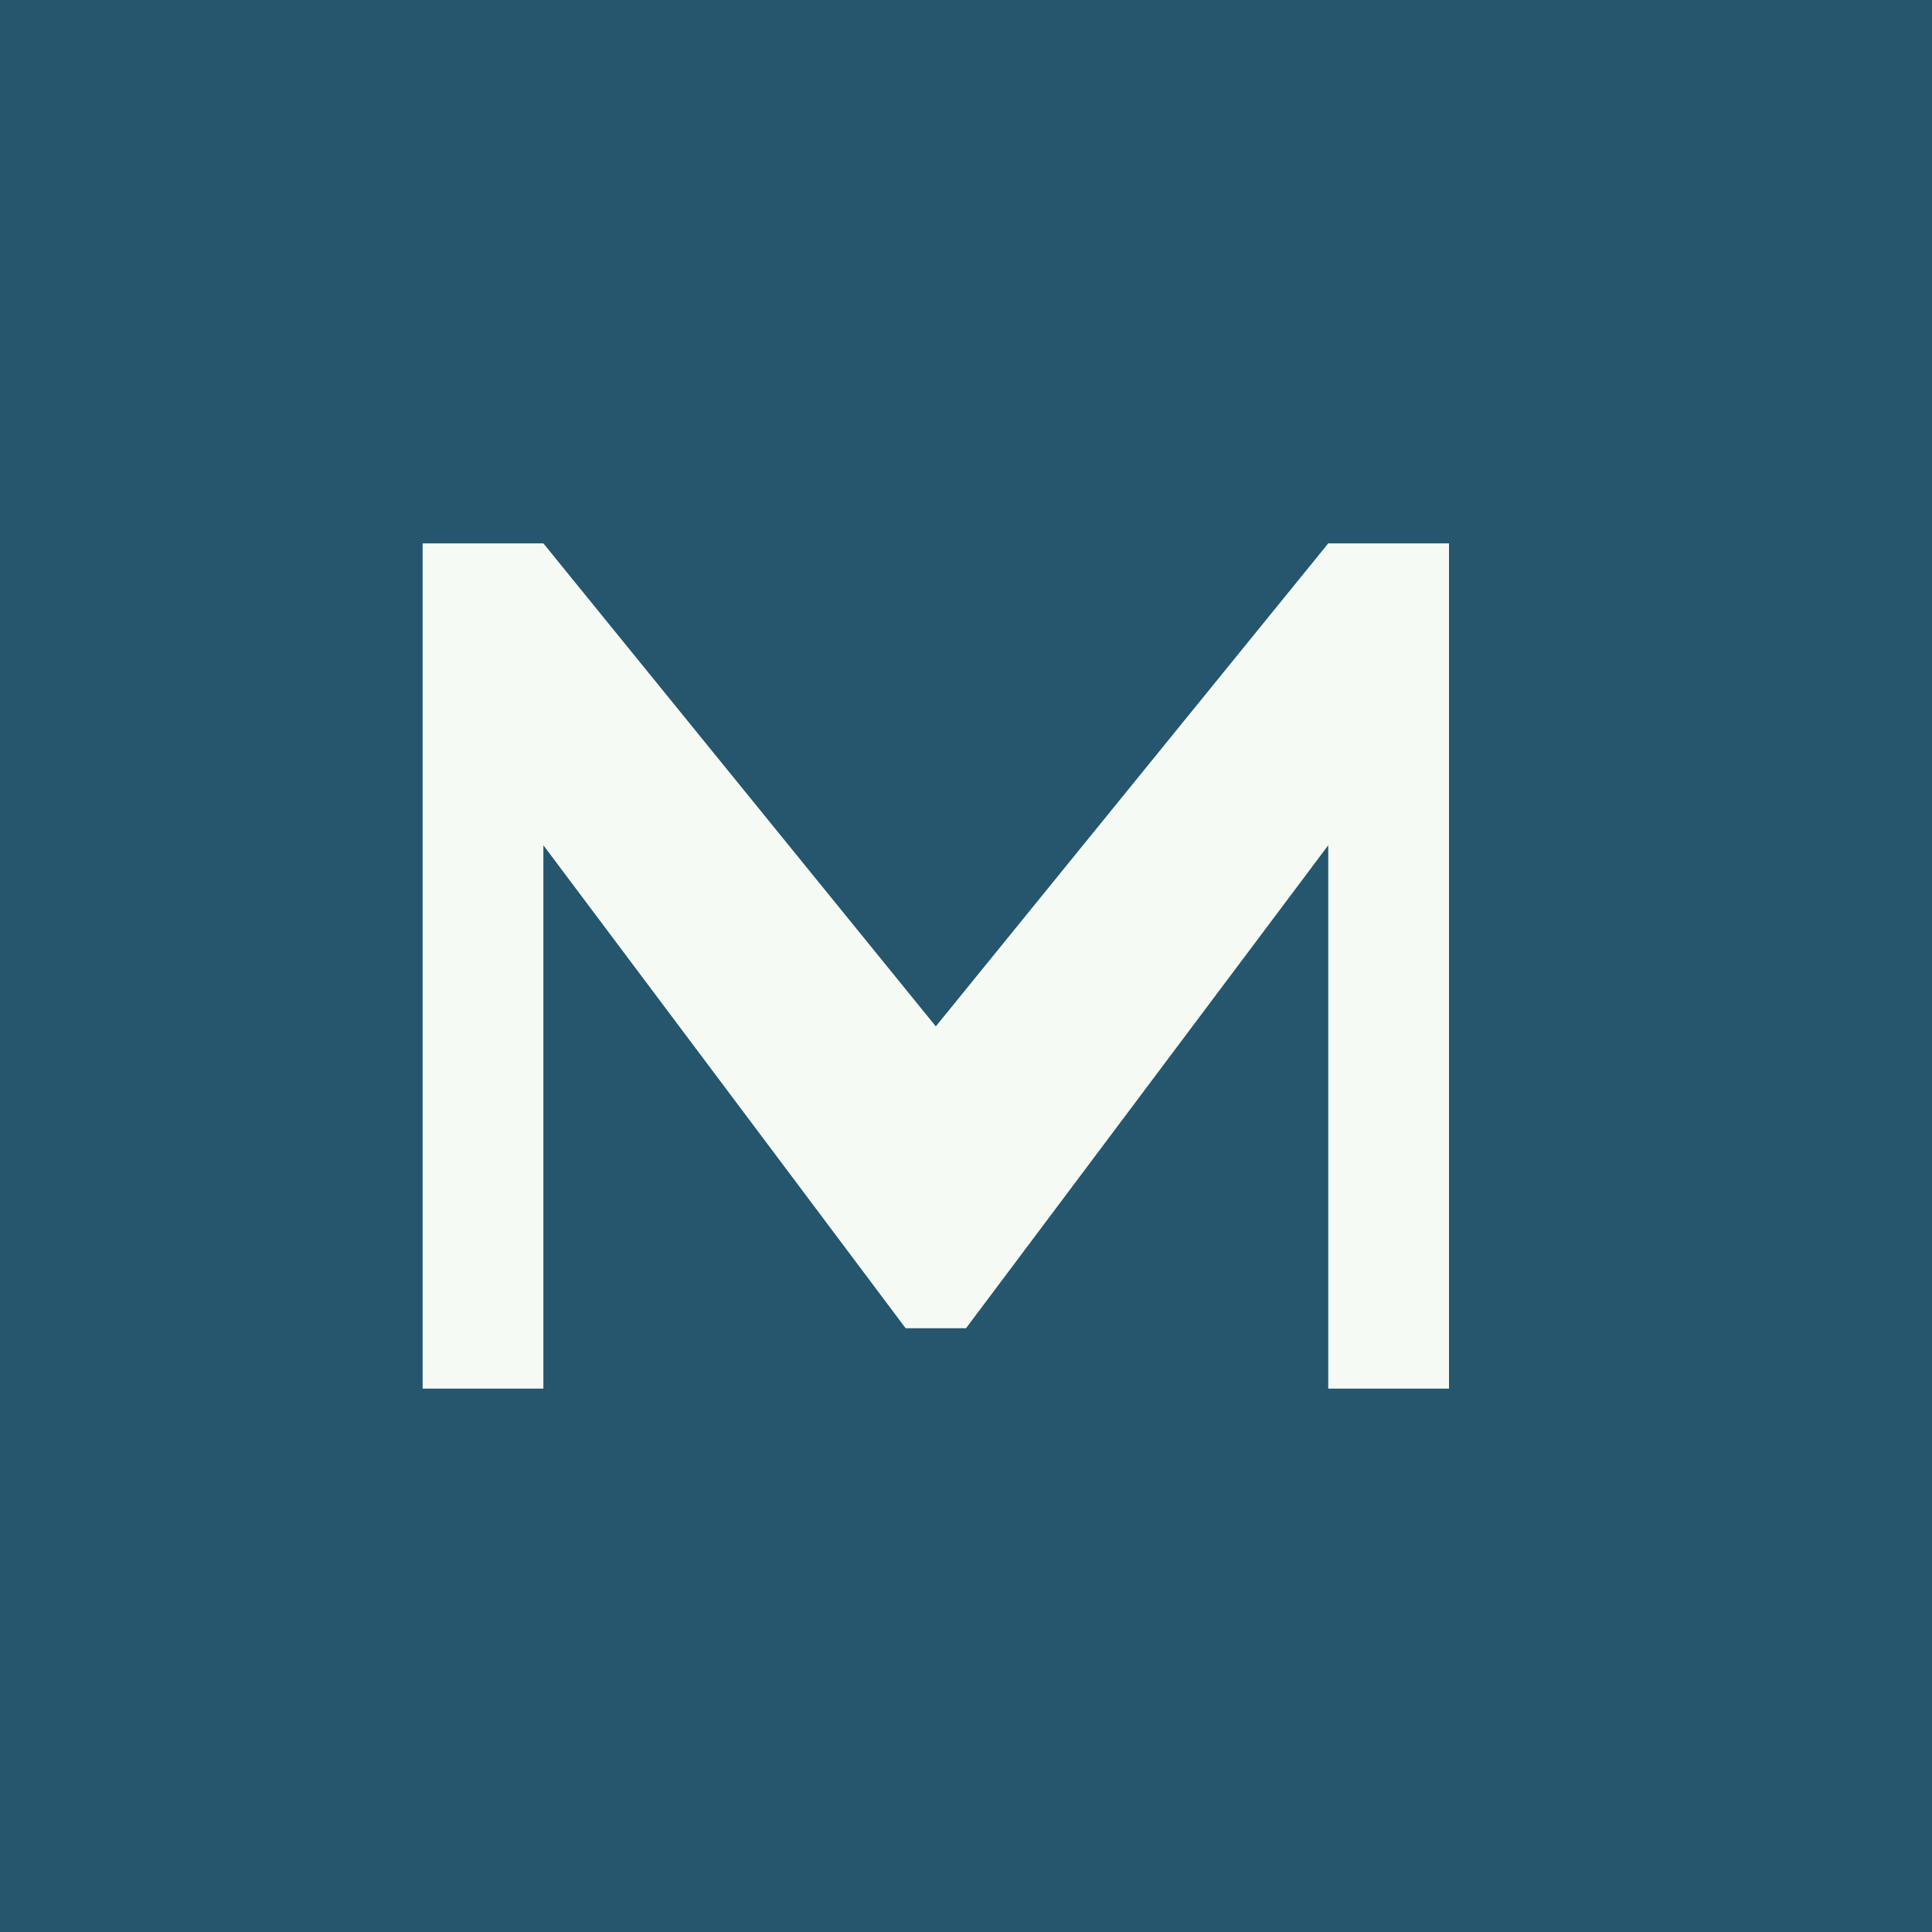
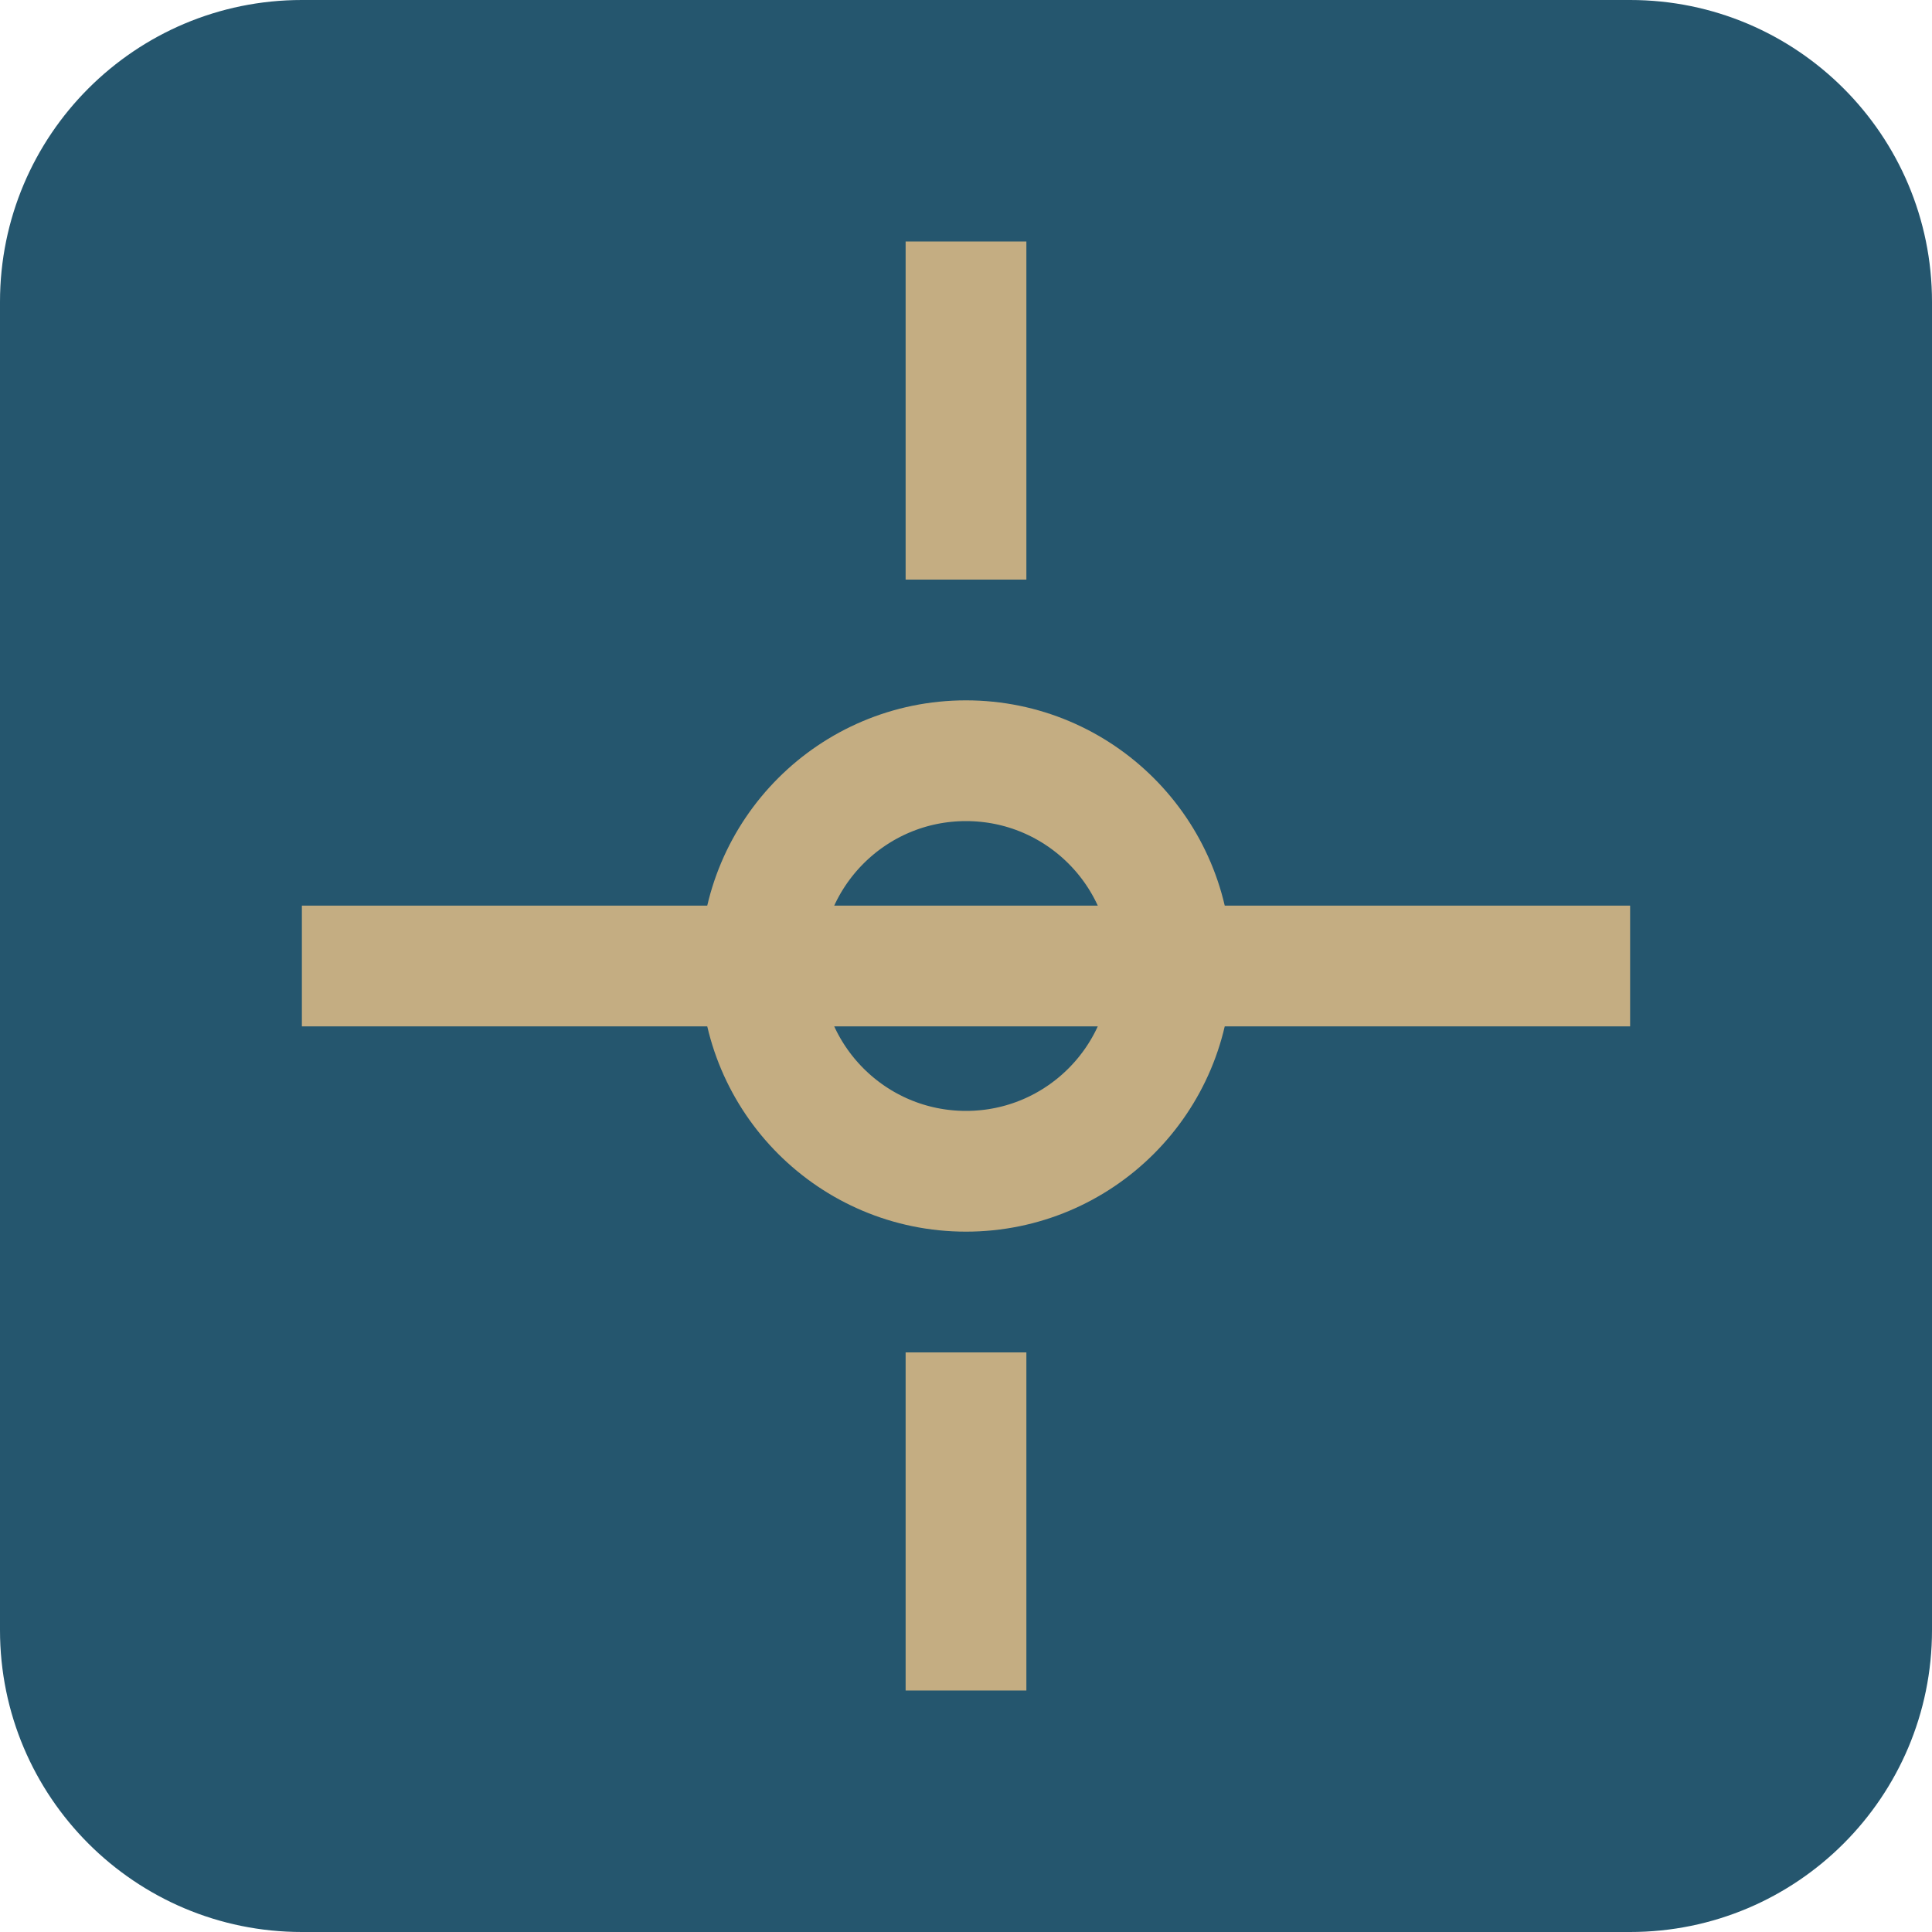
- <svg xmlns="http://www.w3.org/2000/svg" viewBox="0 0 64 64">
-   <rect width="64" height="64" fill="#25566E" />
-   <path d="M14 18 L14 46 L18 46 L18 28 L30 44 L32 44 L44 28 L44 46 L48 46 L48 18 L44 18 L31 34 L18 18 Z" fill="#F5FAF5" />
+ <svg xmlns="http://www.w3.org/2000/svg" viewBox="0 0 32 32" width="32" height="32">
+   <rect width="32" height="32" rx="5" fill="#25566E" />
+   <line x1="6" y1="16" x2="26" y2="16" stroke="#C4AD82" stroke-width="2" stroke-linecap="square" />
+   <circle cx="16" cy="16" r="3.4" fill="none" stroke="#C4AD82" stroke-width="2" />
+   <line x1="16" y1="5" x2="16" y2="8.6" stroke="#C4AD82" stroke-width="2" stroke-linecap="square" />
+   <line x1="16" y1="23.4" x2="16" y2="27" stroke="#C4AD82" stroke-width="2" stroke-linecap="square" />
</svg>
